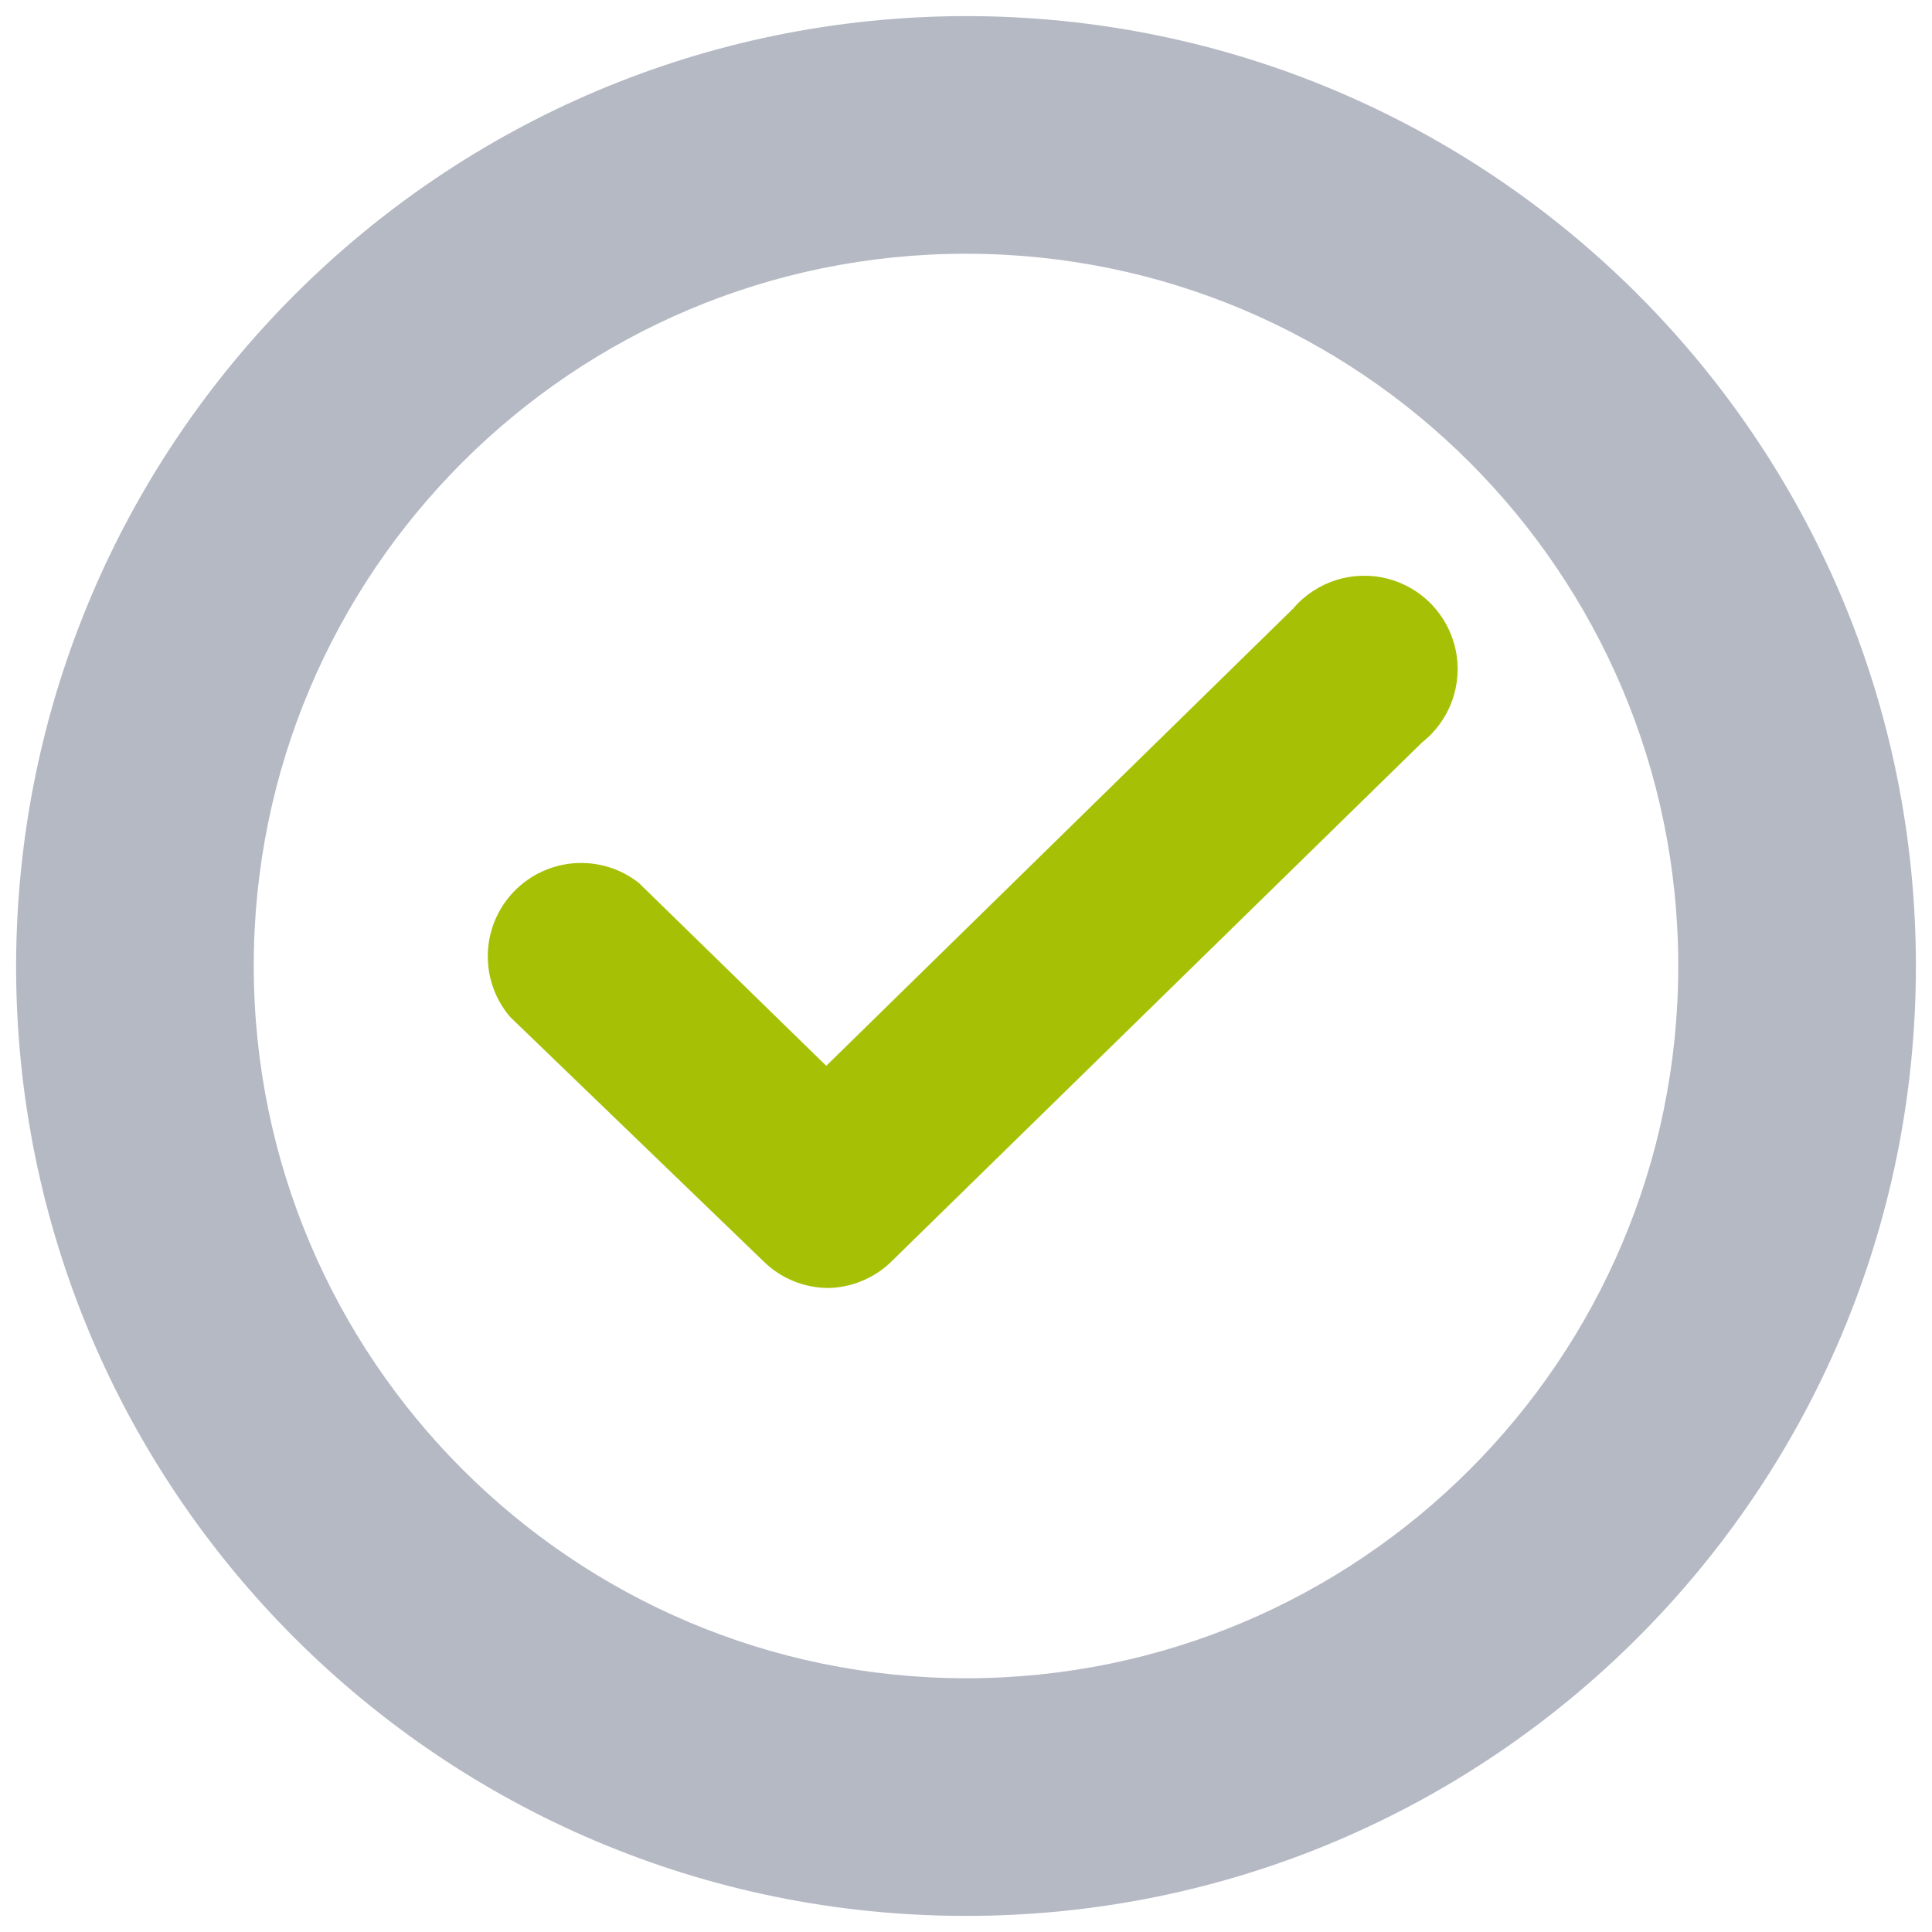
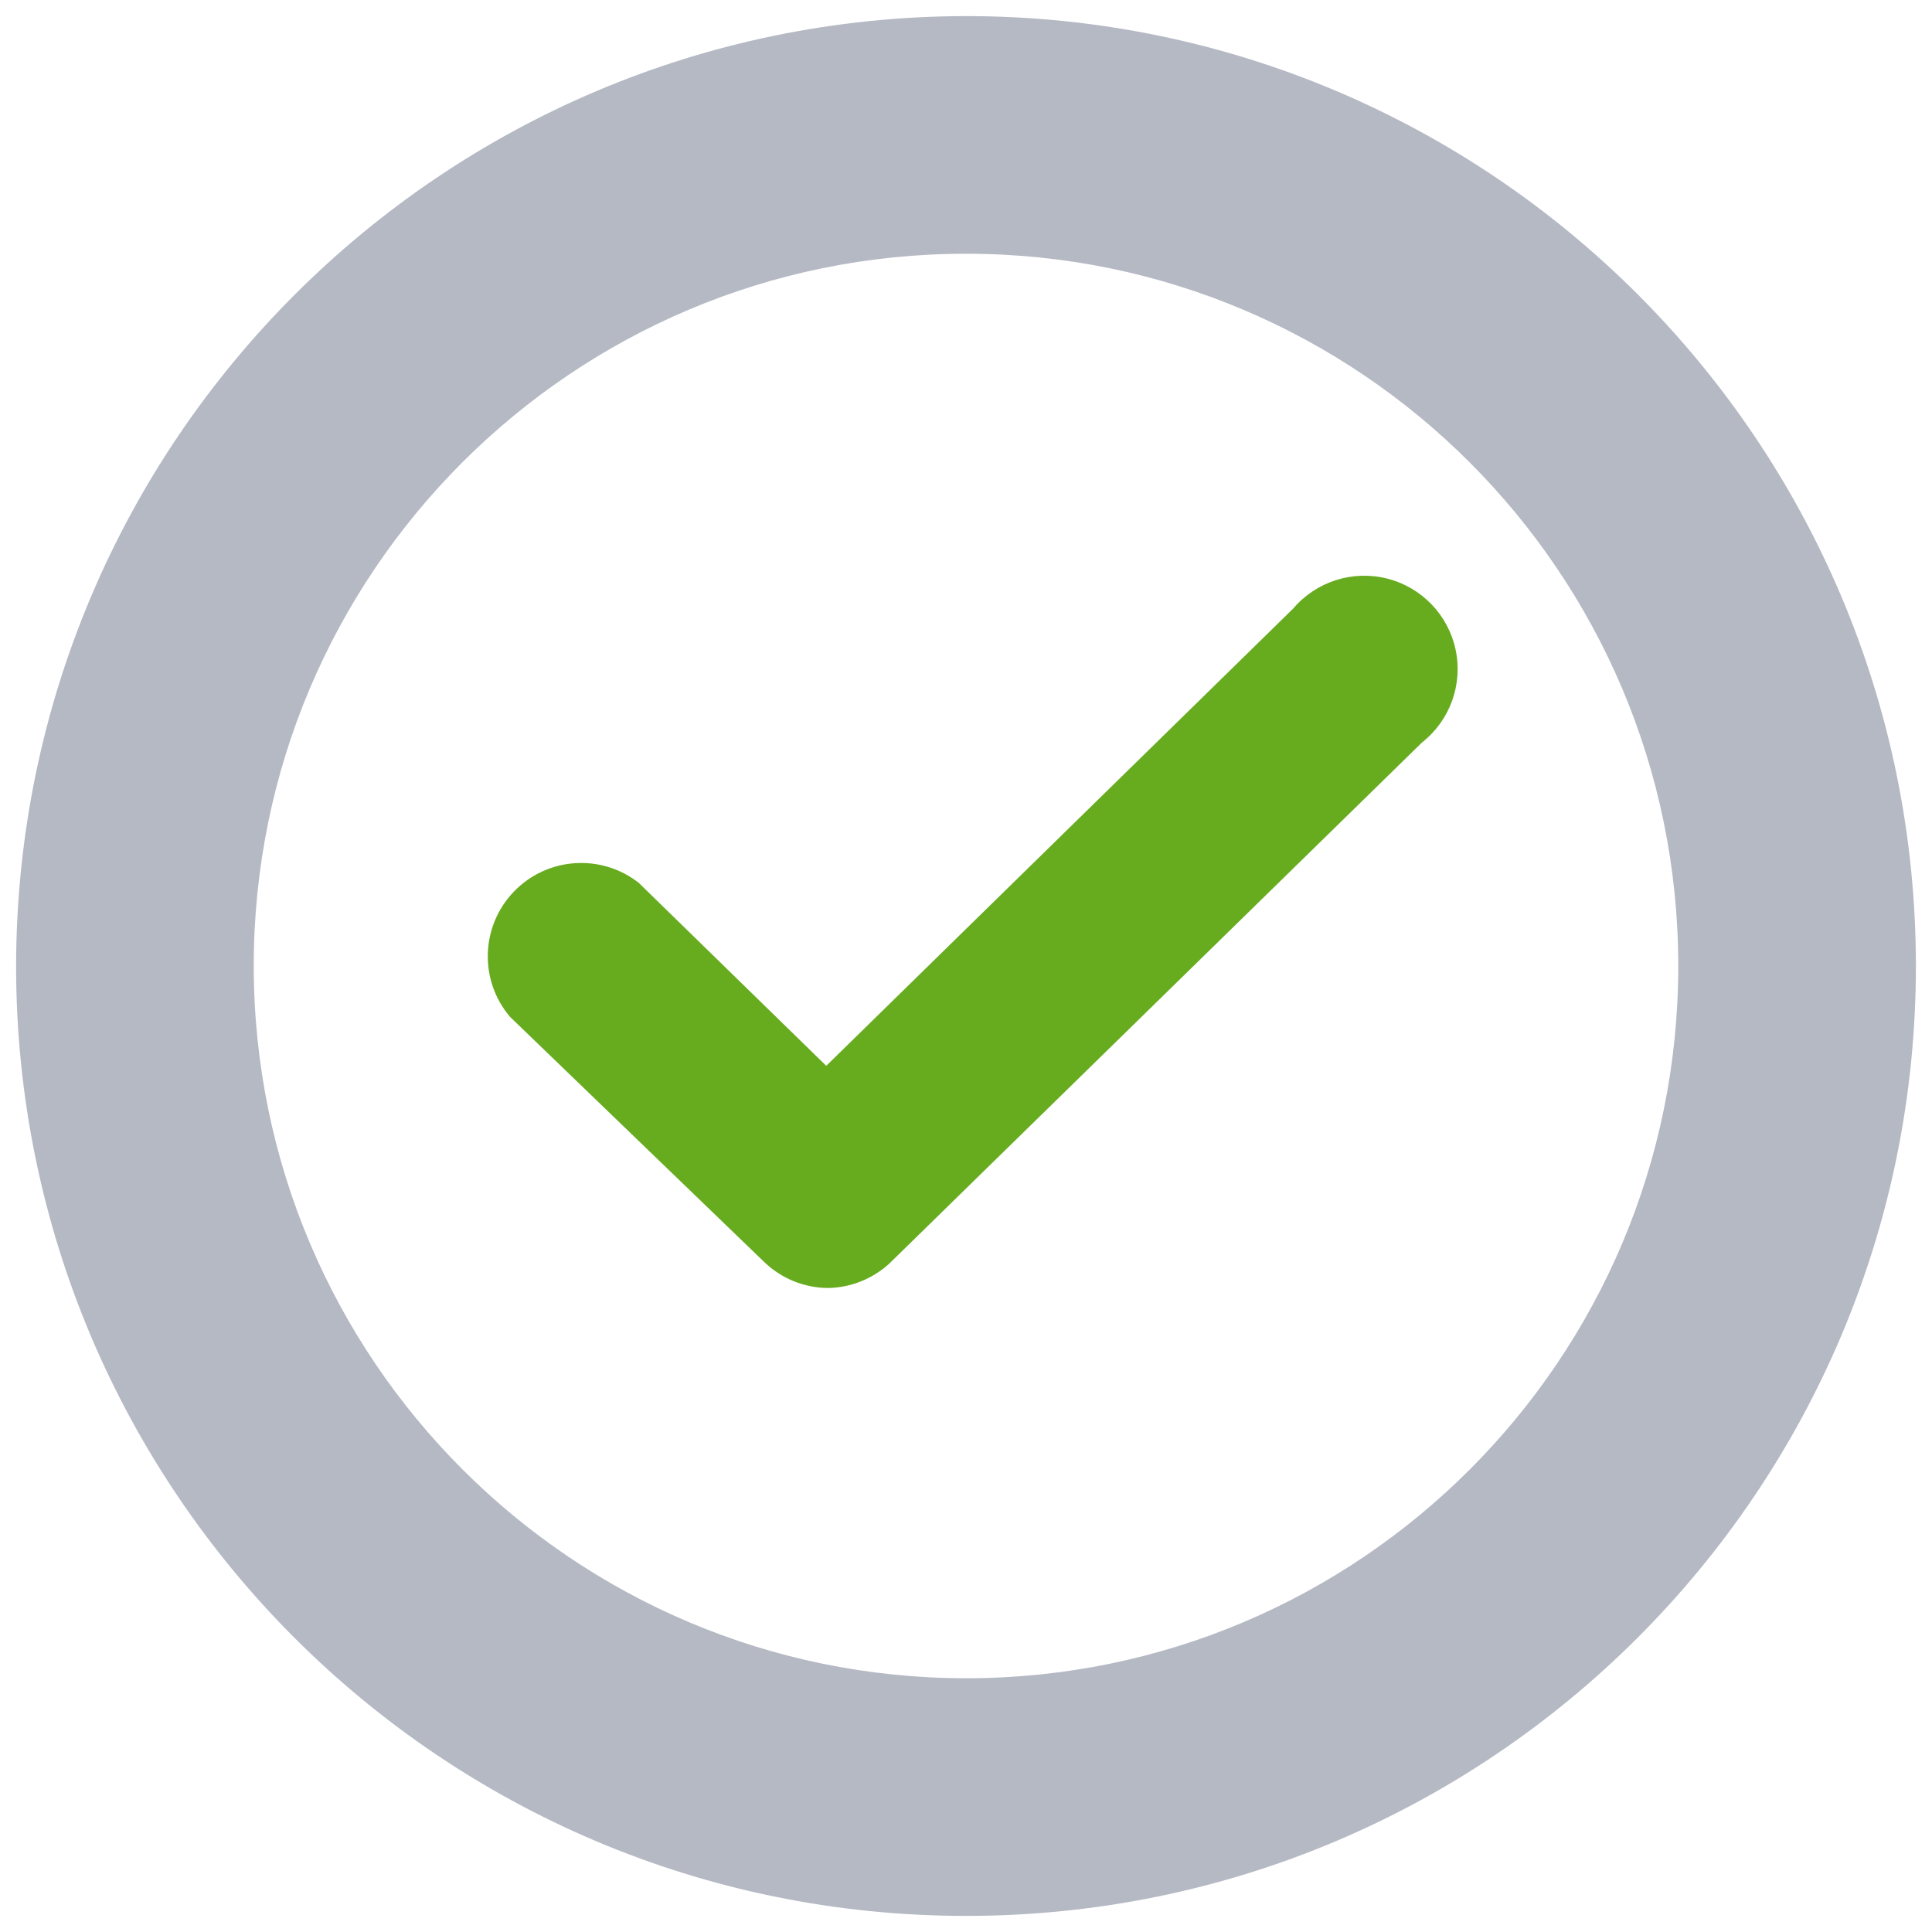
<svg xmlns="http://www.w3.org/2000/svg" viewBox="0 0 30 30">
  <rect x="29.13" y="29.13" width="0.13" height="0.13" style="opacity:0" />
  <path d="M15,.25A14.75,14.75,0,1,1,.25,15,14.77,14.77,0,0,1,15,.25Zm0,25.81A11.06,11.06,0,1,0,3.94,15,11.07,11.07,0,0,0,15,26.06Z" style="fill:#b5b9c4" />
  <rect x="29.13" y="29.13" width="0.13" height="0.13" style="fill:#1b5e20;opacity:0" />
-   <path d="M12.86,20a1.44,1.44,0,0,1-1-.41L7.92,15.79a1.45,1.45,0,0,1,2-2.08l2.91,2.84,7.25-7.1a1.45,1.45,0,1,1,2,2.08l-8.27,8.09A1.45,1.45,0,0,1,12.86,20Z" style="fill:#a6c105" />
+   <path d="M12.86,20a1.44,1.44,0,0,1-1-.41L7.92,15.79a1.45,1.45,0,0,1,2-2.08l2.91,2.84,7.25-7.1a1.45,1.45,0,1,1,2,2.08l-8.27,8.09A1.45,1.45,0,0,1,12.86,20Z" style="fill:#67ac1f" />
  <rect width="0.1" height="0.1" style="fill:#b5b9c4;opacity:0" />
  <rect x="29.9" y="29.9" width="0.1" height="0.1" style="fill:#b5b9c4;opacity:0" />
</svg>
